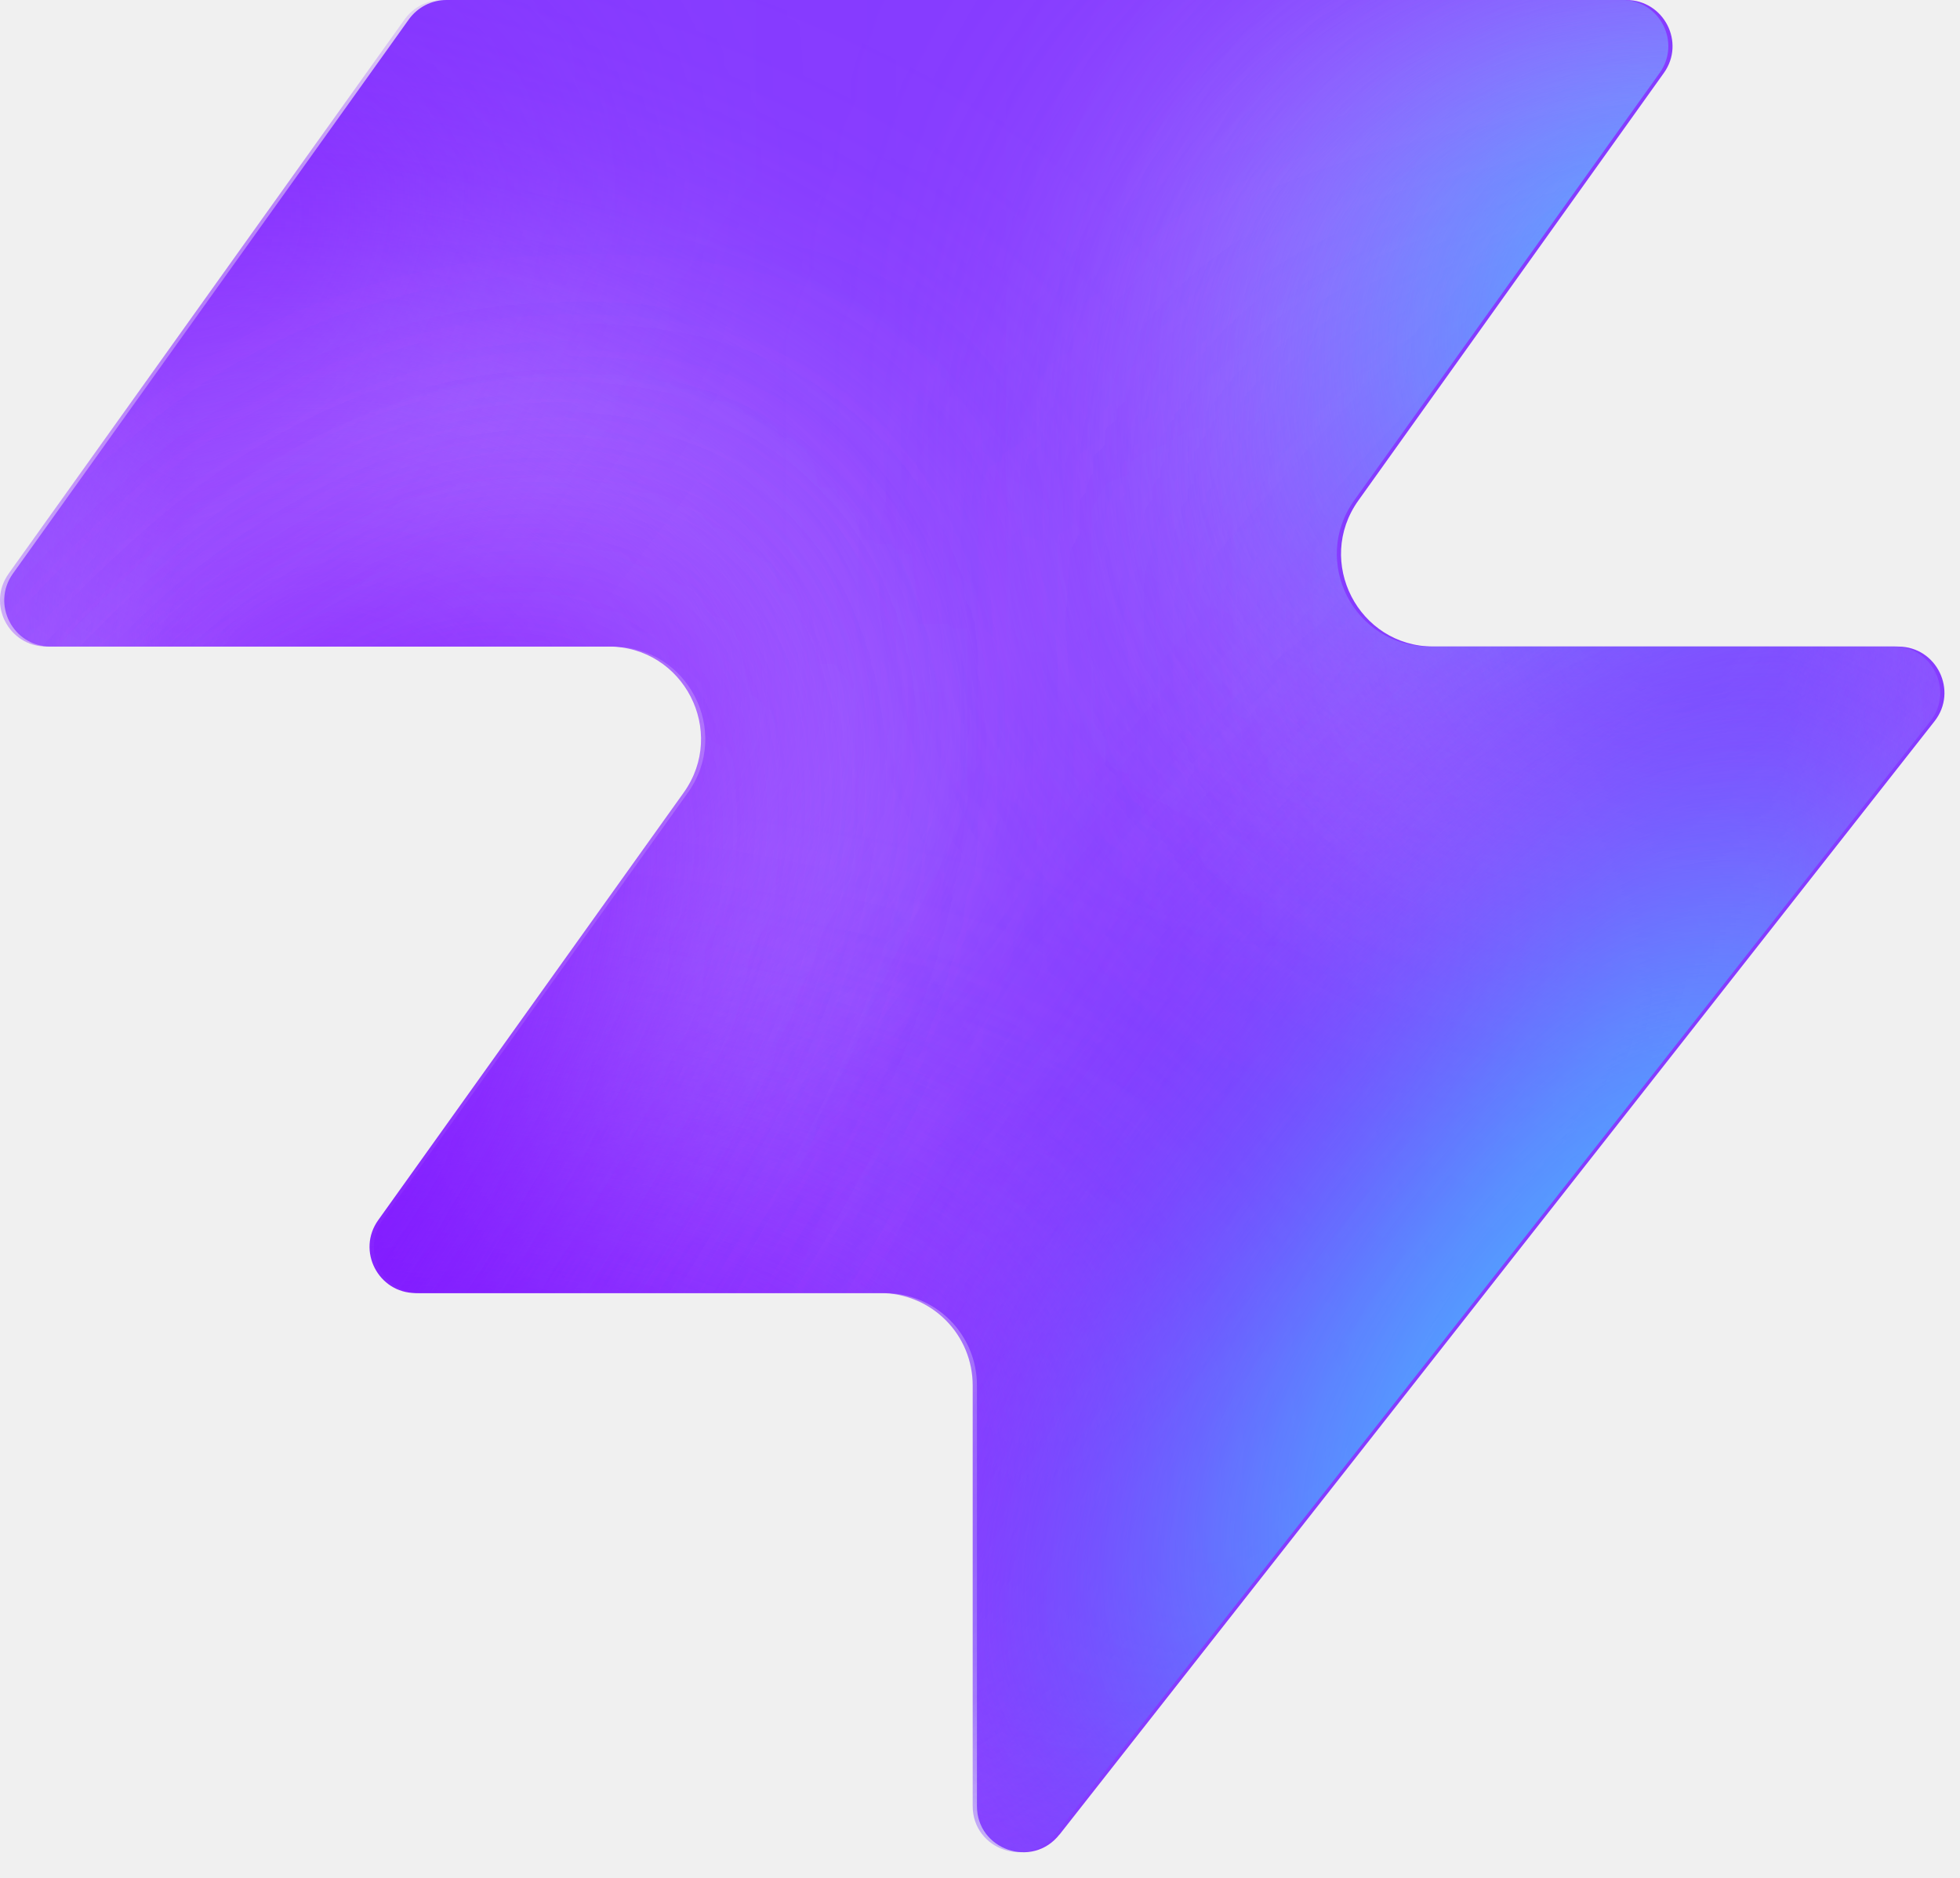
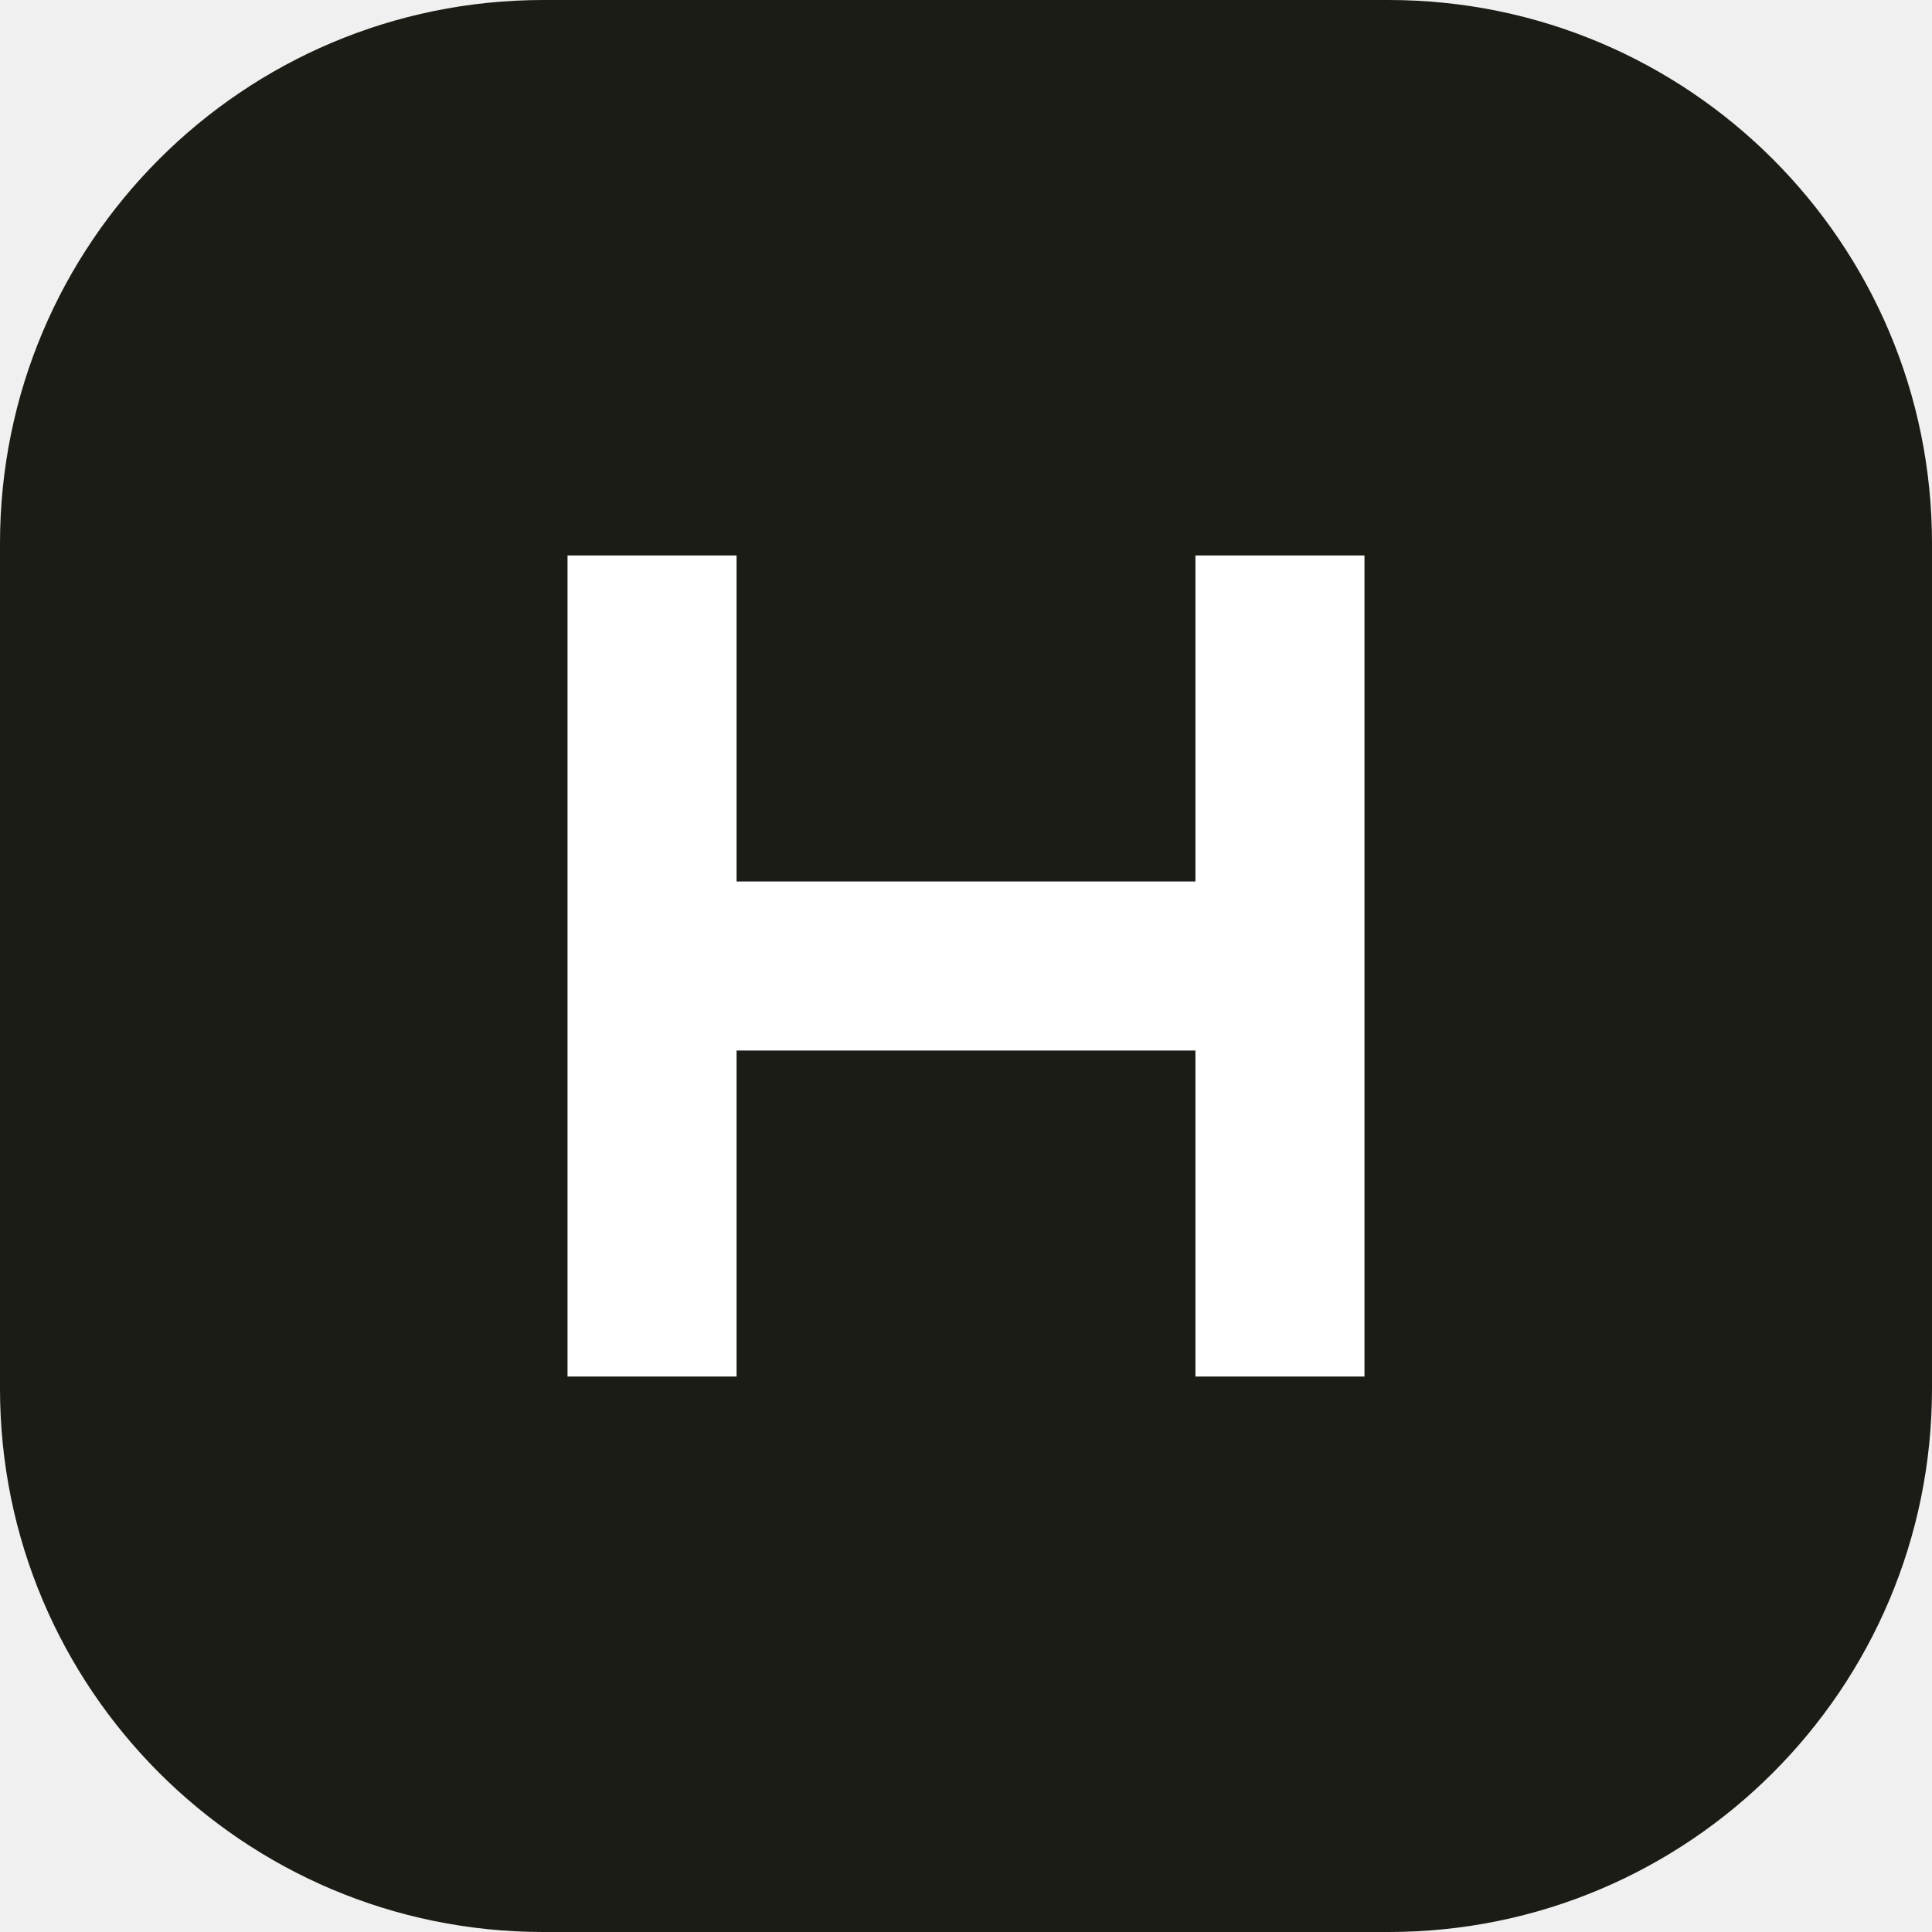
- <svg xmlns="http://www.w3.org/2000/svg" width="48" height="46" fill="none" viewBox="0 0 48 46">
-   <path fill="#863bff" d="M25.946 44.938c-.664.845-2.021.375-2.021-.698V33.937a2.26 2.26 0 0 0-2.262-2.262H10.287c-.92 0-1.456-1.04-.92-1.788l7.48-10.471c1.07-1.497 0-3.578-1.842-3.578H1.237c-.92 0-1.456-1.04-.92-1.788L10.013.474c.214-.297.556-.474.92-.474h28.894c.92 0 1.456 1.04.92 1.788l-7.48 10.471c-1.07 1.498 0 3.579 1.842 3.579h11.377c.943 0 1.473 1.088.89 1.83L25.947 44.94z" style="fill:#863bff;fill:color(display-p3 .525 .23 1);fill-opacity:1" />
-   <mask id="a" width="48" height="46" x="0" y="0" maskUnits="userSpaceOnUse" style="mask-type:alpha">
-     <path fill="#000" d="M25.842 44.938c-.664.844-2.021.375-2.021-.698V33.937a2.26 2.26 0 0 0-2.262-2.262H10.183c-.92 0-1.456-1.04-.92-1.788l7.48-10.471c1.07-1.498 0-3.579-1.842-3.579H1.133c-.92 0-1.456-1.04-.92-1.787L9.91.473c.214-.297.556-.474.92-.474h28.894c.92 0 1.456 1.04.92 1.788l-7.48 10.471c-1.07 1.498 0 3.578 1.842 3.578h11.377c.943 0 1.473 1.088.89 1.832L25.843 44.94z" style="fill:#000;fill-opacity:1" />
-   </mask>
-   <g mask="url(#a)">
-     <g filter="url(#b)">
-       <ellipse cx="5.508" cy="14.704" fill="#ede6ff" rx="5.508" ry="14.704" style="fill:#ede6ff;fill:color(display-p3 .927 .903 1);fill-opacity:1" transform="matrix(.00324 1 1 -.00324 -4.47 31.516)" />
-     </g>
-     <g filter="url(#c)">
-       <ellipse cx="10.399" cy="29.851" fill="#ede6ff" rx="10.399" ry="29.851" style="fill:#ede6ff;fill:color(display-p3 .927 .903 1);fill-opacity:1" transform="matrix(.00324 1 1 -.00324 -39.328 7.883)" />
-     </g>
-     <g filter="url(#d)">
-       <ellipse cx="5.508" cy="30.487" fill="#7e14ff" rx="5.508" ry="30.487" style="fill:#7e14ff;fill:color(display-p3 .492 .077 1);fill-opacity:1" transform="rotate(89.814 -25.913 -14.639)scale(1 -1)" />
-     </g>
-     <g filter="url(#e)">
-       <ellipse cx="5.508" cy="30.599" fill="#7e14ff" rx="5.508" ry="30.599" style="fill:#7e14ff;fill:color(display-p3 .492 .077 1);fill-opacity:1" transform="rotate(89.814 -32.644 -3.334)scale(1 -1)" />
-     </g>
-     <g filter="url(#f)">
-       <ellipse cx="5.508" cy="30.599" fill="#7e14ff" rx="5.508" ry="30.599" style="fill:#7e14ff;fill:color(display-p3 .492 .077 1);fill-opacity:1" transform="matrix(.00324 1 1 -.00324 -34.34 30.47)" />
-     </g>
-     <g filter="url(#g)">
-       <ellipse cx="14.072" cy="22.078" fill="#ede6ff" rx="14.072" ry="22.078" style="fill:#ede6ff;fill:color(display-p3 .927 .903 1);fill-opacity:1" transform="rotate(93.35 24.506 48.493)scale(-1 1)" />
-     </g>
-     <g filter="url(#h)">
-       <ellipse cx="3.47" cy="21.501" fill="#7e14ff" rx="3.47" ry="21.501" style="fill:#7e14ff;fill:color(display-p3 .492 .077 1);fill-opacity:1" transform="rotate(89.009 28.708 47.59)scale(-1 1)" />
-     </g>
-     <g filter="url(#i)">
-       <ellipse cx="3.47" cy="21.501" fill="#7e14ff" rx="3.47" ry="21.501" style="fill:#7e14ff;fill:color(display-p3 .492 .077 1);fill-opacity:1" transform="rotate(89.009 28.708 47.59)scale(-1 1)" />
-     </g>
-     <g filter="url(#j)">
-       <ellipse cx=".387" cy="8.972" fill="#7e14ff" rx="4.407" ry="29.108" style="fill:#7e14ff;fill:color(display-p3 .492 .077 1);fill-opacity:1" transform="rotate(39.51 .387 8.972)" />
-     </g>
-     <g filter="url(#k)">
-       <ellipse cx="47.523" cy="-6.092" fill="#7e14ff" rx="4.407" ry="29.108" style="fill:#7e14ff;fill:color(display-p3 .492 .077 1);fill-opacity:1" transform="rotate(37.892 47.523 -6.092)" />
-     </g>
-     <g filter="url(#l)">
-       <ellipse cx="41.412" cy="6.333" fill="#47bfff" rx="5.971" ry="9.665" style="fill:#47bfff;fill:color(display-p3 .28 .748 1);fill-opacity:1" transform="rotate(37.892 41.412 6.333)" />
-     </g>
-     <g filter="url(#m)">
-       <ellipse cx="-1.879" cy="38.332" fill="#7e14ff" rx="4.407" ry="29.108" style="fill:#7e14ff;fill:color(display-p3 .492 .077 1);fill-opacity:1" transform="rotate(37.892 -1.88 38.332)" />
-     </g>
-     <g filter="url(#n)">
-       <ellipse cx="-1.879" cy="38.332" fill="#7e14ff" rx="4.407" ry="29.108" style="fill:#7e14ff;fill:color(display-p3 .492 .077 1);fill-opacity:1" transform="rotate(37.892 -1.88 38.332)" />
-     </g>
-     <g filter="url(#o)">
-       <ellipse cx="35.651" cy="29.907" fill="#7e14ff" rx="4.407" ry="29.108" style="fill:#7e14ff;fill:color(display-p3 .492 .077 1);fill-opacity:1" transform="rotate(37.892 35.651 29.907)" />
-     </g>
-     <g filter="url(#p)">
-       <ellipse cx="38.418" cy="32.4" fill="#47bfff" rx="5.971" ry="15.297" style="fill:#47bfff;fill:color(display-p3 .28 .748 1);fill-opacity:1" transform="rotate(37.892 38.418 32.4)" />
-     </g>
-   </g>
-   <defs>
-     <filter id="b" width="60.045" height="41.654" x="-19.77" y="16.149" color-interpolation-filters="sRGB" filterUnits="userSpaceOnUse">
-       <feFlood flood-opacity="0" result="BackgroundImageFix" />
-       <feBlend in="SourceGraphic" in2="BackgroundImageFix" result="shape" />
-       <feGaussianBlur result="effect1_foregroundBlur_2002_17158" stdDeviation="7.659" />
-     </filter>
-     <filter id="c" width="90.34" height="51.437" x="-54.613" y="-7.533" color-interpolation-filters="sRGB" filterUnits="userSpaceOnUse">
-       <feFlood flood-opacity="0" result="BackgroundImageFix" />
-       <feBlend in="SourceGraphic" in2="BackgroundImageFix" result="shape" />
-       <feGaussianBlur result="effect1_foregroundBlur_2002_17158" stdDeviation="7.659" />
-     </filter>
-     <filter id="d" width="79.355" height="29.4" x="-49.64" y="2.03" color-interpolation-filters="sRGB" filterUnits="userSpaceOnUse">
-       <feFlood flood-opacity="0" result="BackgroundImageFix" />
-       <feBlend in="SourceGraphic" in2="BackgroundImageFix" result="shape" />
-       <feGaussianBlur result="effect1_foregroundBlur_2002_17158" stdDeviation="4.596" />
-     </filter>
-     <filter id="e" width="79.579" height="29.4" x="-45.045" y="20.029" color-interpolation-filters="sRGB" filterUnits="userSpaceOnUse">
-       <feFlood flood-opacity="0" result="BackgroundImageFix" />
-       <feBlend in="SourceGraphic" in2="BackgroundImageFix" result="shape" />
-       <feGaussianBlur result="effect1_foregroundBlur_2002_17158" stdDeviation="4.596" />
-     </filter>
-     <filter id="f" width="79.579" height="29.4" x="-43.513" y="21.178" color-interpolation-filters="sRGB" filterUnits="userSpaceOnUse">
-       <feFlood flood-opacity="0" result="BackgroundImageFix" />
-       <feBlend in="SourceGraphic" in2="BackgroundImageFix" result="shape" />
-       <feGaussianBlur result="effect1_foregroundBlur_2002_17158" stdDeviation="4.596" />
-     </filter>
-     <filter id="g" width="74.749" height="58.852" x="15.756" y="-17.901" color-interpolation-filters="sRGB" filterUnits="userSpaceOnUse">
-       <feFlood flood-opacity="0" result="BackgroundImageFix" />
-       <feBlend in="SourceGraphic" in2="BackgroundImageFix" result="shape" />
-       <feGaussianBlur result="effect1_foregroundBlur_2002_17158" stdDeviation="7.659" />
-     </filter>
-     <filter id="h" width="61.377" height="25.362" x="23.548" y="2.284" color-interpolation-filters="sRGB" filterUnits="userSpaceOnUse">
-       <feFlood flood-opacity="0" result="BackgroundImageFix" />
-       <feBlend in="SourceGraphic" in2="BackgroundImageFix" result="shape" />
-       <feGaussianBlur result="effect1_foregroundBlur_2002_17158" stdDeviation="4.596" />
-     </filter>
-     <filter id="i" width="61.377" height="25.362" x="23.548" y="2.284" color-interpolation-filters="sRGB" filterUnits="userSpaceOnUse">
-       <feFlood flood-opacity="0" result="BackgroundImageFix" />
-       <feBlend in="SourceGraphic" in2="BackgroundImageFix" result="shape" />
-       <feGaussianBlur result="effect1_foregroundBlur_2002_17158" stdDeviation="4.596" />
-     </filter>
-     <filter id="j" width="56.045" height="63.649" x="-27.636" y="-22.853" color-interpolation-filters="sRGB" filterUnits="userSpaceOnUse">
-       <feFlood flood-opacity="0" result="BackgroundImageFix" />
-       <feBlend in="SourceGraphic" in2="BackgroundImageFix" result="shape" />
-       <feGaussianBlur result="effect1_foregroundBlur_2002_17158" stdDeviation="4.596" />
-     </filter>
-     <filter id="k" width="54.814" height="64.646" x="20.116" y="-38.415" color-interpolation-filters="sRGB" filterUnits="userSpaceOnUse">
-       <feFlood flood-opacity="0" result="BackgroundImageFix" />
-       <feBlend in="SourceGraphic" in2="BackgroundImageFix" result="shape" />
-       <feGaussianBlur result="effect1_foregroundBlur_2002_17158" stdDeviation="4.596" />
-     </filter>
-     <filter id="l" width="33.541" height="35.313" x="24.641" y="-11.323" color-interpolation-filters="sRGB" filterUnits="userSpaceOnUse">
-       <feFlood flood-opacity="0" result="BackgroundImageFix" />
-       <feBlend in="SourceGraphic" in2="BackgroundImageFix" result="shape" />
-       <feGaussianBlur result="effect1_foregroundBlur_2002_17158" stdDeviation="4.596" />
-     </filter>
-     <filter id="m" width="54.814" height="64.646" x="-29.286" y="6.009" color-interpolation-filters="sRGB" filterUnits="userSpaceOnUse">
-       <feFlood flood-opacity="0" result="BackgroundImageFix" />
-       <feBlend in="SourceGraphic" in2="BackgroundImageFix" result="shape" />
-       <feGaussianBlur result="effect1_foregroundBlur_2002_17158" stdDeviation="4.596" />
-     </filter>
-     <filter id="n" width="54.814" height="64.646" x="-29.286" y="6.009" color-interpolation-filters="sRGB" filterUnits="userSpaceOnUse">
-       <feFlood flood-opacity="0" result="BackgroundImageFix" />
-       <feBlend in="SourceGraphic" in2="BackgroundImageFix" result="shape" />
-       <feGaussianBlur result="effect1_foregroundBlur_2002_17158" stdDeviation="4.596" />
-     </filter>
-     <filter id="o" width="54.814" height="64.646" x="8.244" y="-2.416" color-interpolation-filters="sRGB" filterUnits="userSpaceOnUse">
-       <feFlood flood-opacity="0" result="BackgroundImageFix" />
-       <feBlend in="SourceGraphic" in2="BackgroundImageFix" result="shape" />
-       <feGaussianBlur result="effect1_foregroundBlur_2002_17158" stdDeviation="4.596" />
-     </filter>
-     <filter id="p" width="39.409" height="43.623" x="18.713" y="10.588" color-interpolation-filters="sRGB" filterUnits="userSpaceOnUse">
-       <feFlood flood-opacity="0" result="BackgroundImageFix" />
-       <feBlend in="SourceGraphic" in2="BackgroundImageFix" result="shape" />
-       <feGaussianBlur result="effect1_foregroundBlur_2002_17158" stdDeviation="4.596" />
-     </filter>
-   </defs>
+ <svg xmlns="http://www.w3.org/2000/svg" width="32" height="32" viewBox="0 0 32 32" role="img" aria-label="HotDownloader">
+   <rect width="32" height="32" rx="9" fill="#1c1c16" />
+   <path d="M10.8 9.2v13.6M21.2 9.2v13.6M10.8 16h10.4" fill="none" stroke="#ffffff" stroke-width="2.8" />
</svg>
